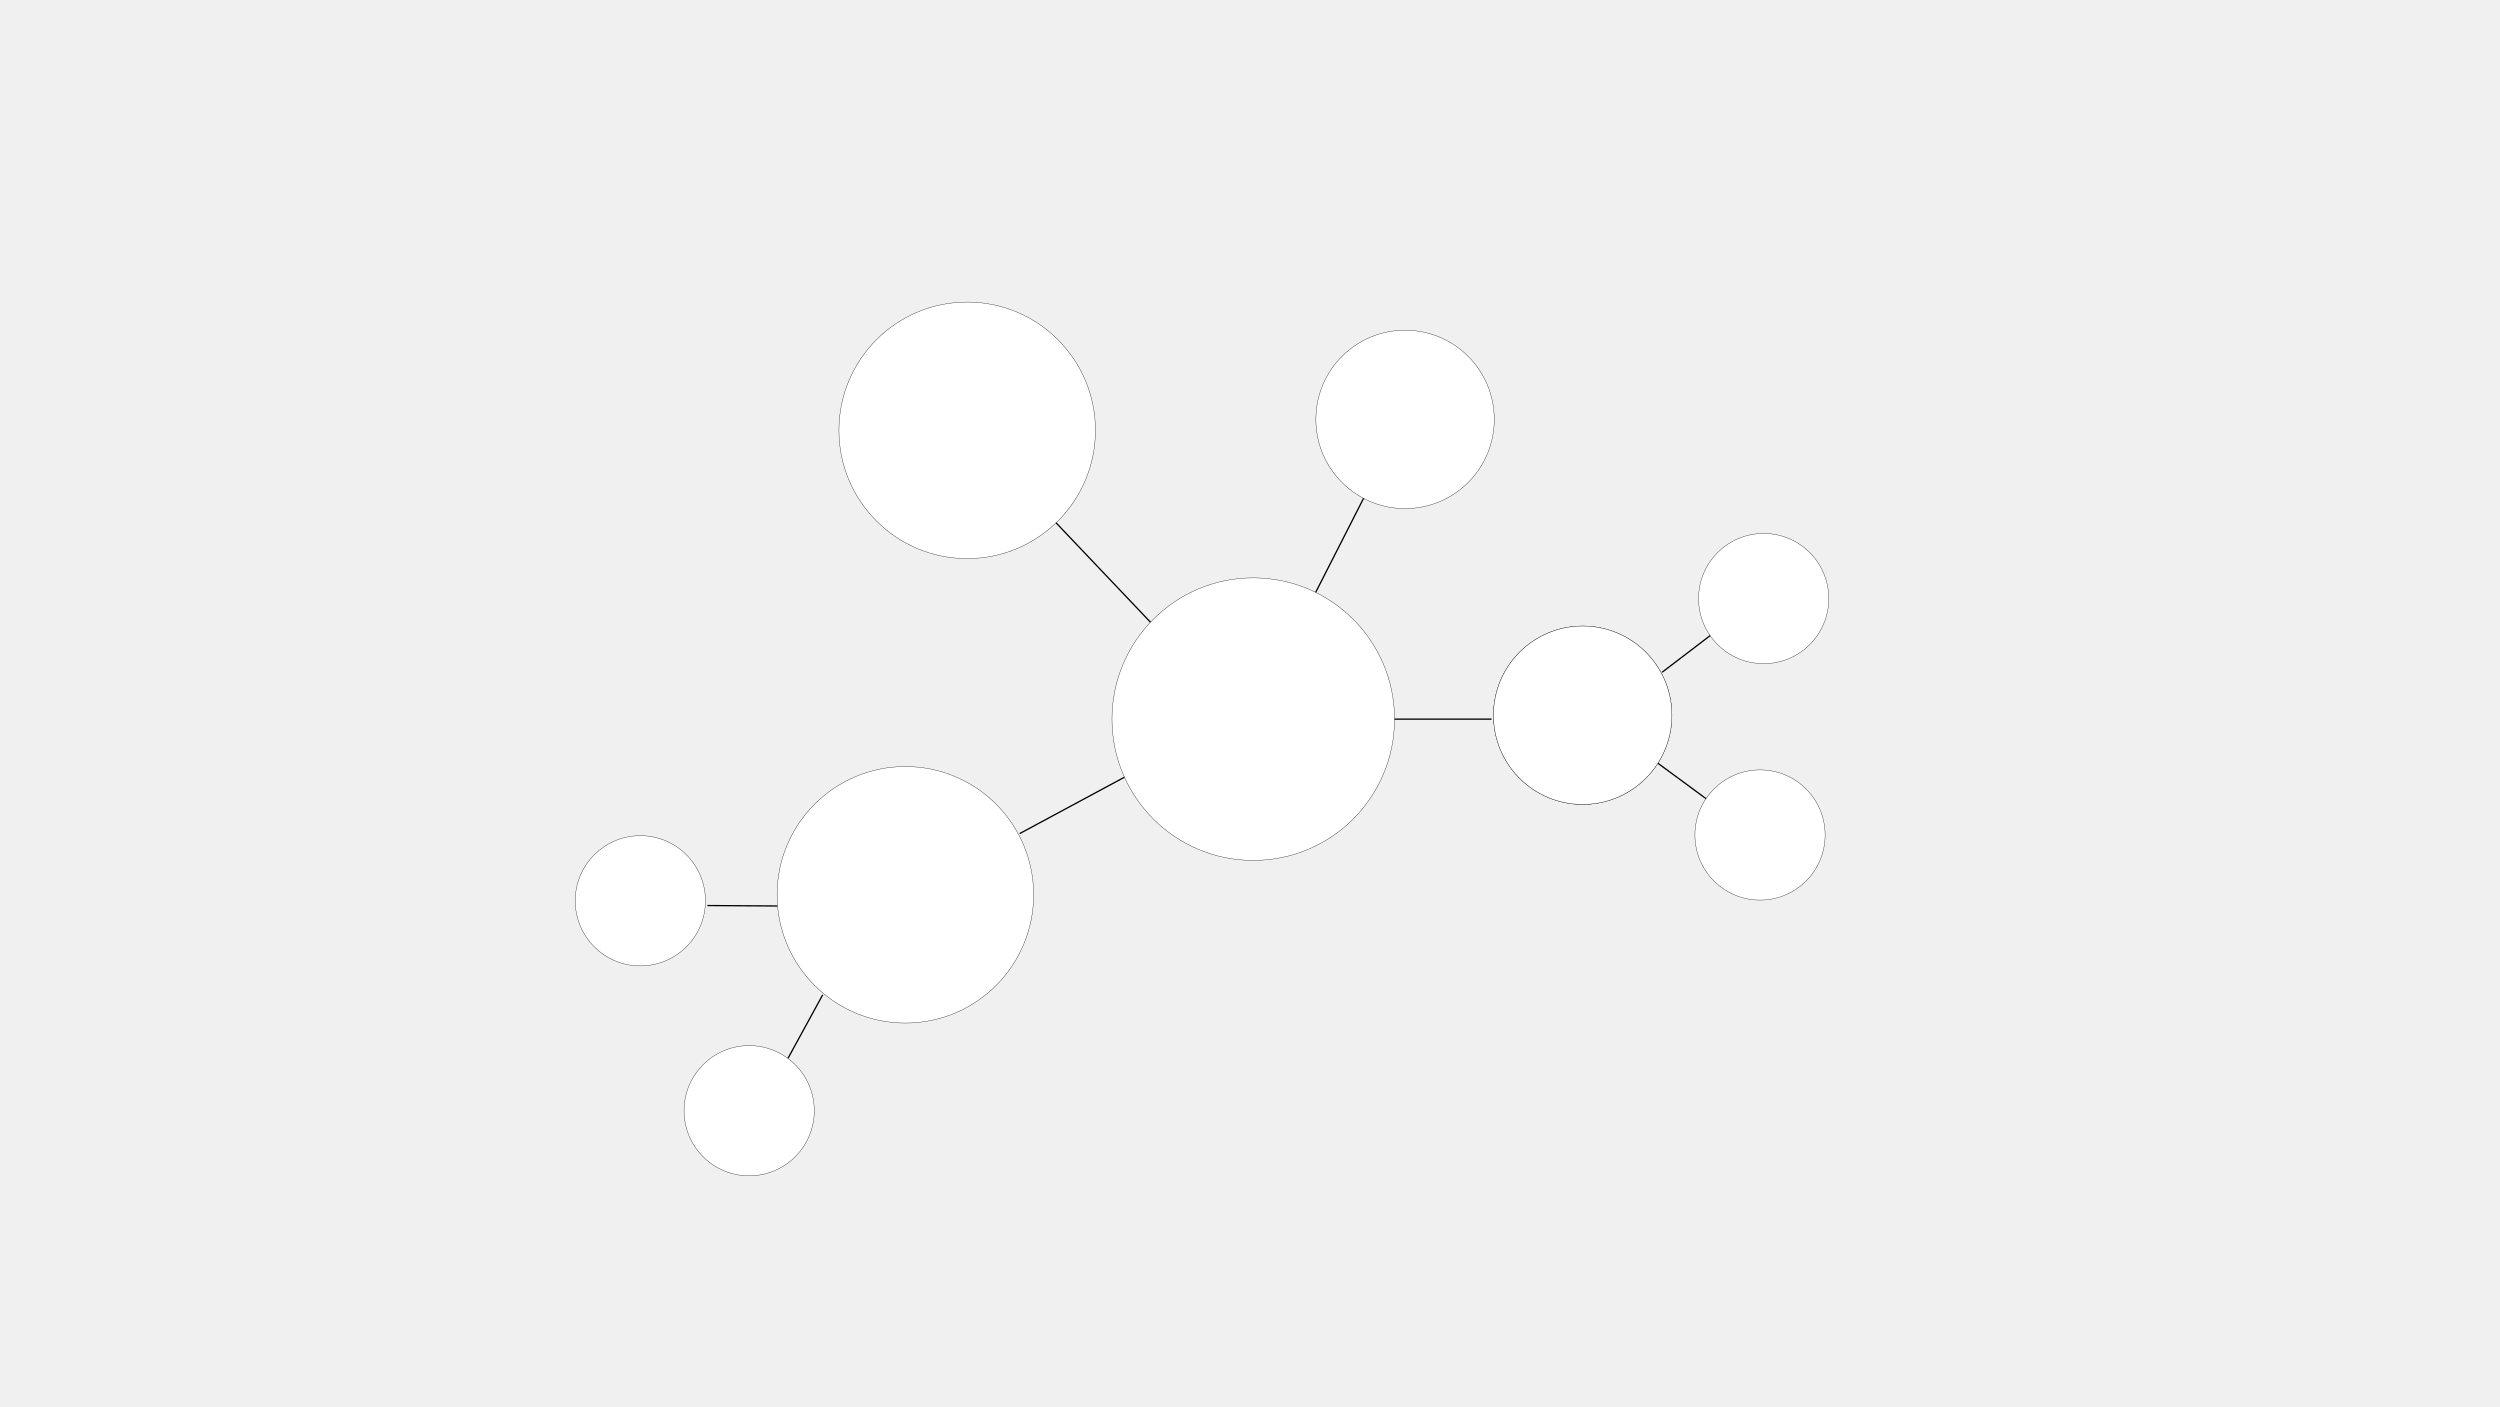
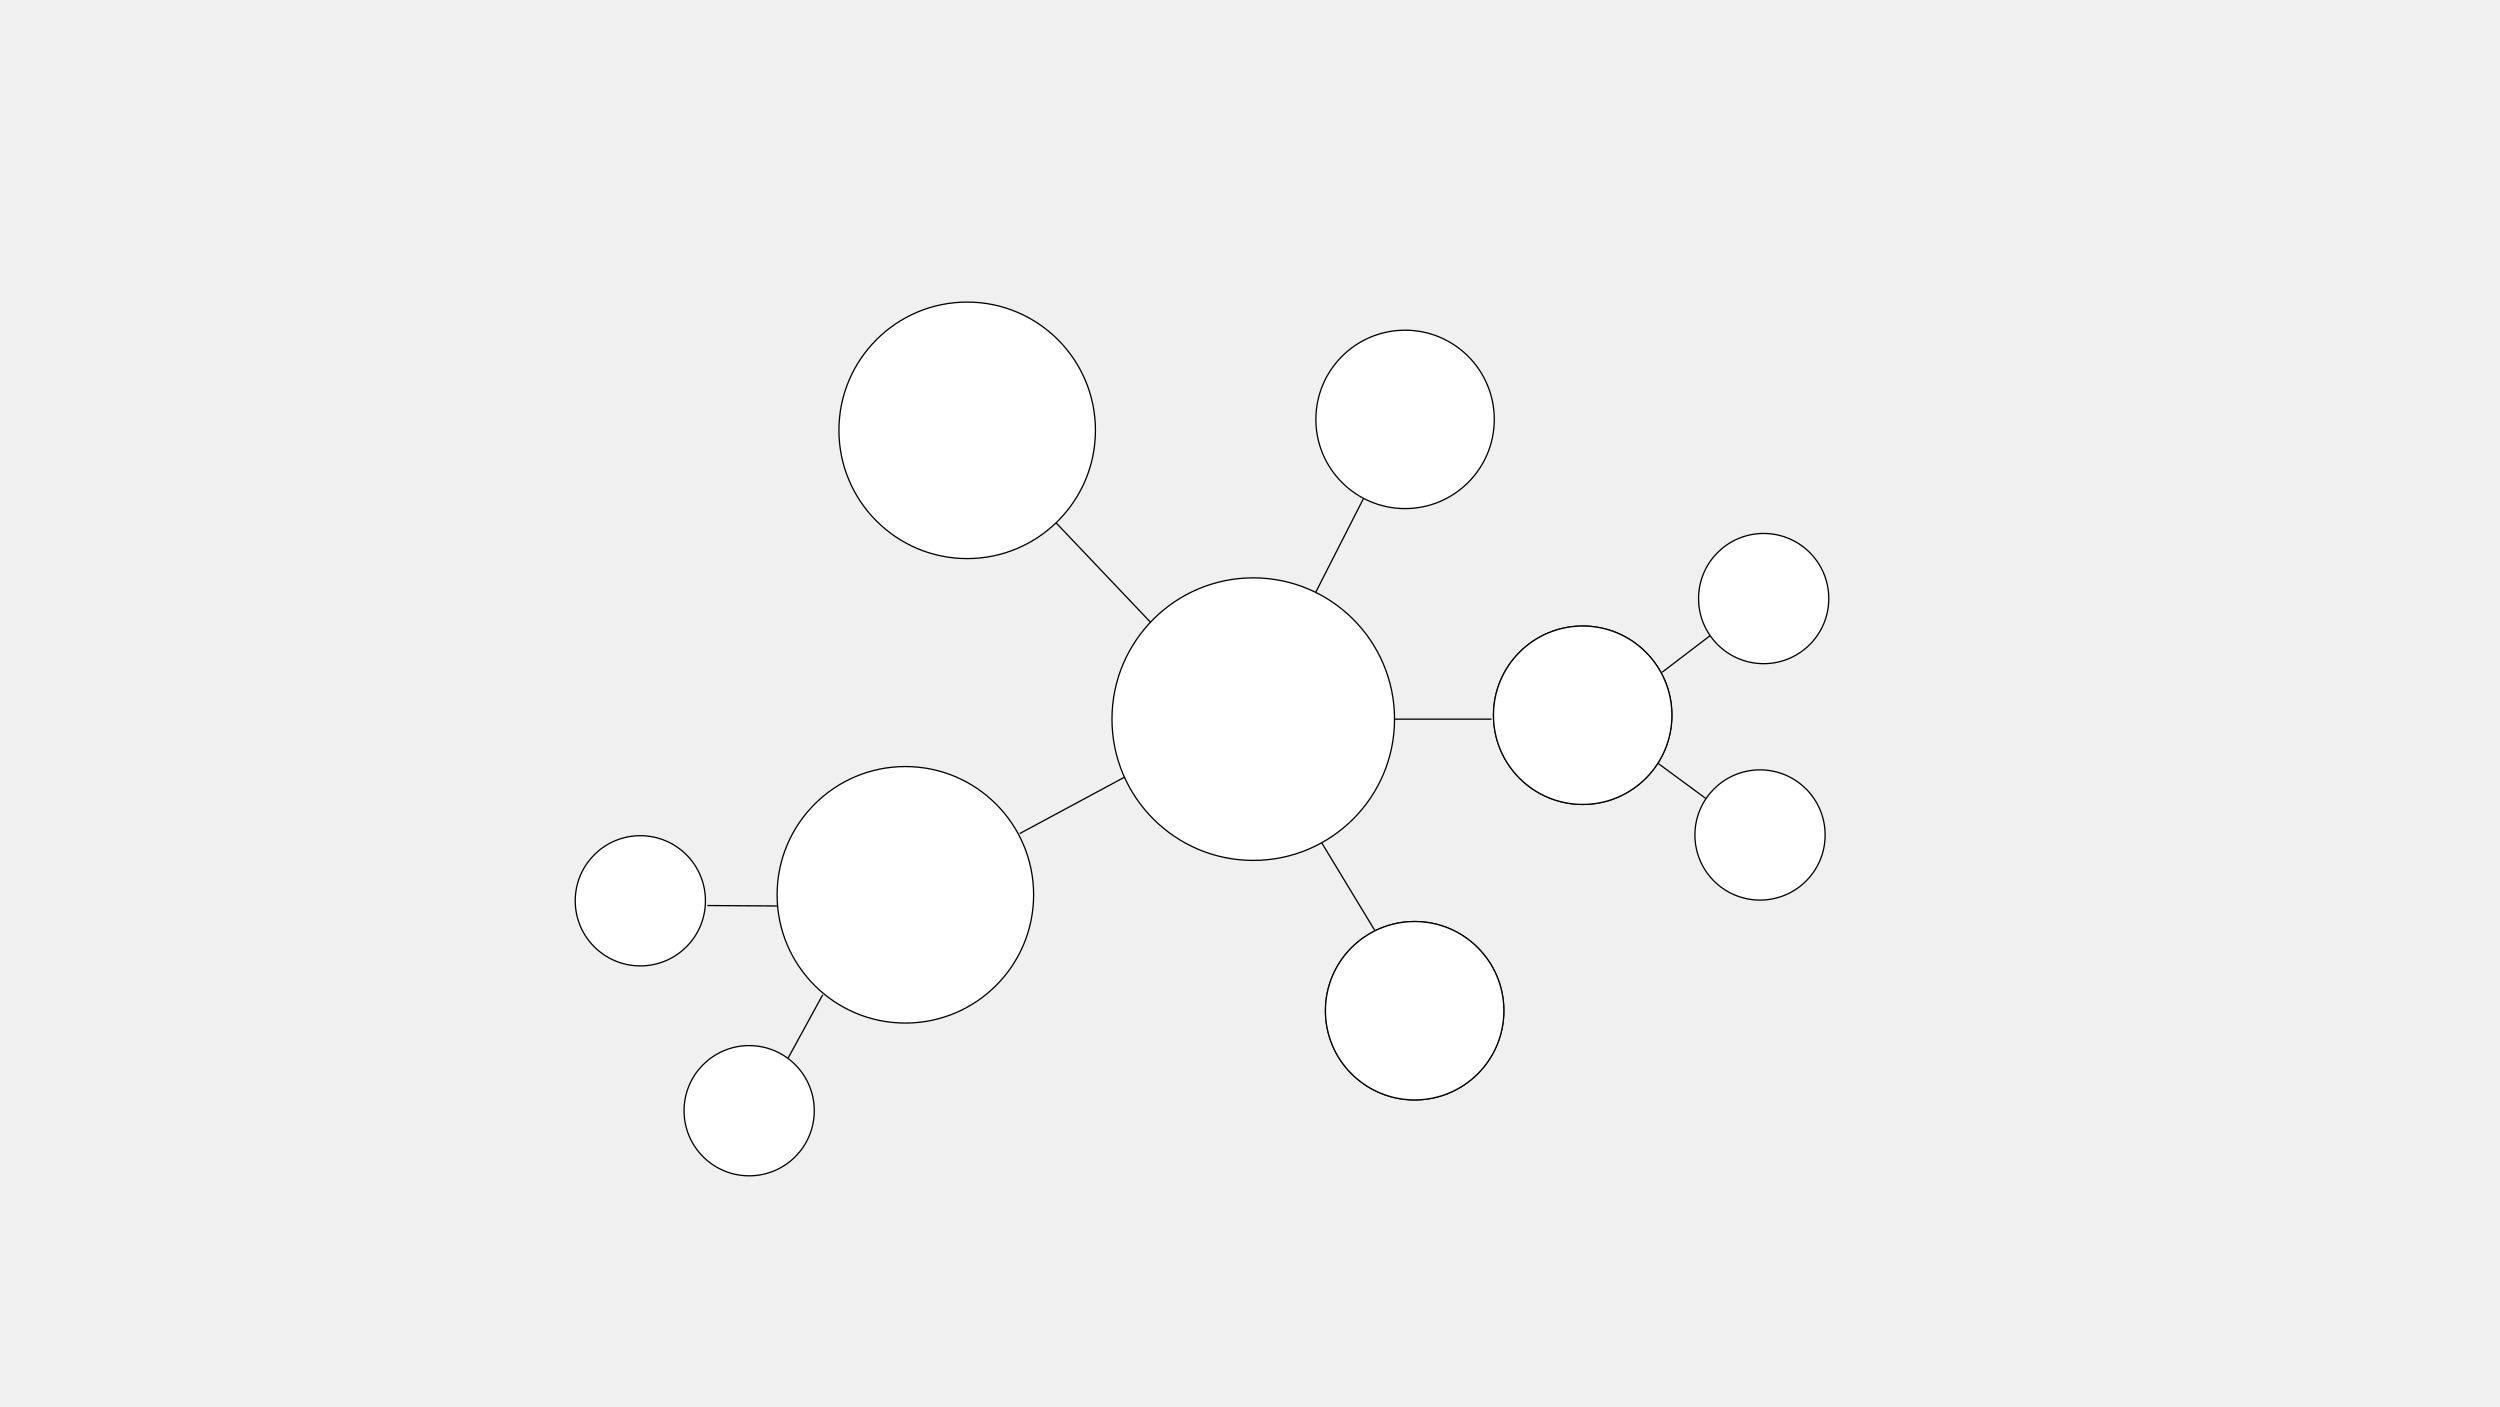
<svg xmlns="http://www.w3.org/2000/svg" id="Layer_1" data-name="Layer 1" viewBox="0 0 1920 1080">
  <defs>
    <style>
      .cls-1 {
        fill: none;
      }

      .cls-1, .cls-2 {
        stroke: #000;
      }

      .cls-2 {
        fill: #fff;
-         stroke-width: 0.25px;
      }
    </style>
  </defs>
-   <path class="cls-1" d="M964.5,545.1l113.6-223" />
-   <path class="cls-1" d="M743.5,330.4,951.6,549.5" />
-   <path class="cls-1" d="M1049,552.3h96.5" />
-   <path class="cls-1" d="M783.13,640.18l116.41-62.64" />
-   <path class="cls-1" d="M1276.5,516.3l38-29" />
-   <path class="cls-1" d="M1273.25,586.16l38.25,28.14" />
-   <path class="cls-1" d="M543.25,695.45l53.92.35" />
-   <path class="cls-1" d="M605.13,812.85,631.85,764" />
+   <g>
+     <path class="cls-1" d="M964.5,545.1l113.6-223" />
+     <path class="cls-1" d="M1088.08,767.84,958.46,553.76" />
+     <path class="cls-1" d="M743.5,330.4,951.6,549.5" />
+     <path class="cls-1" d="M1049,552.3h96.5" />
+     <path class="cls-1" d="M783.13,640.18l116.41-62.64" />
+     <path class="cls-1" d="M1276.5,516.3l38-29" />
+     <path class="cls-1" d="M1273.25,586.16l38.25,28.14" />
+     <path class="cls-1" d="M543.25,695.45l53.92.35" />
+     <path class="cls-1" d="M605.13,812.85,631.85,764" />
+   </g>
  <g>
    <circle class="cls-2" cx="1079.1" cy="322.1" r="68.5" />
    <circle class="cls-2" cx="1215.5" cy="549.3" r="68.5" />
    <circle class="cls-2" cx="1215.5" cy="549.3" r="68.5" />
    <circle class="cls-2" cx="1354.5" cy="459.7" r="50" />
    <circle class="cls-2" cx="1351.7" cy="641.27" r="50" />
    <circle class="cls-2" cx="491.78" cy="691.81" r="50" />
    <circle class="cls-2" cx="575.36" cy="853.03" r="50" />
+     <circle class="cls-2" cx="1086.45" cy="776.24" r="68.5" />
+     <circle class="cls-2" cx="1086.45" cy="776.24" r="68.5" />
    <circle class="cls-2" cx="695.32" cy="687.21" r="98.5" />
    <circle class="cls-2" cx="962.5" cy="552.3" r="108.5" />
    <circle class="cls-2" cx="742.8" cy="330.5" r="98.5" />
  </g>
</svg>
